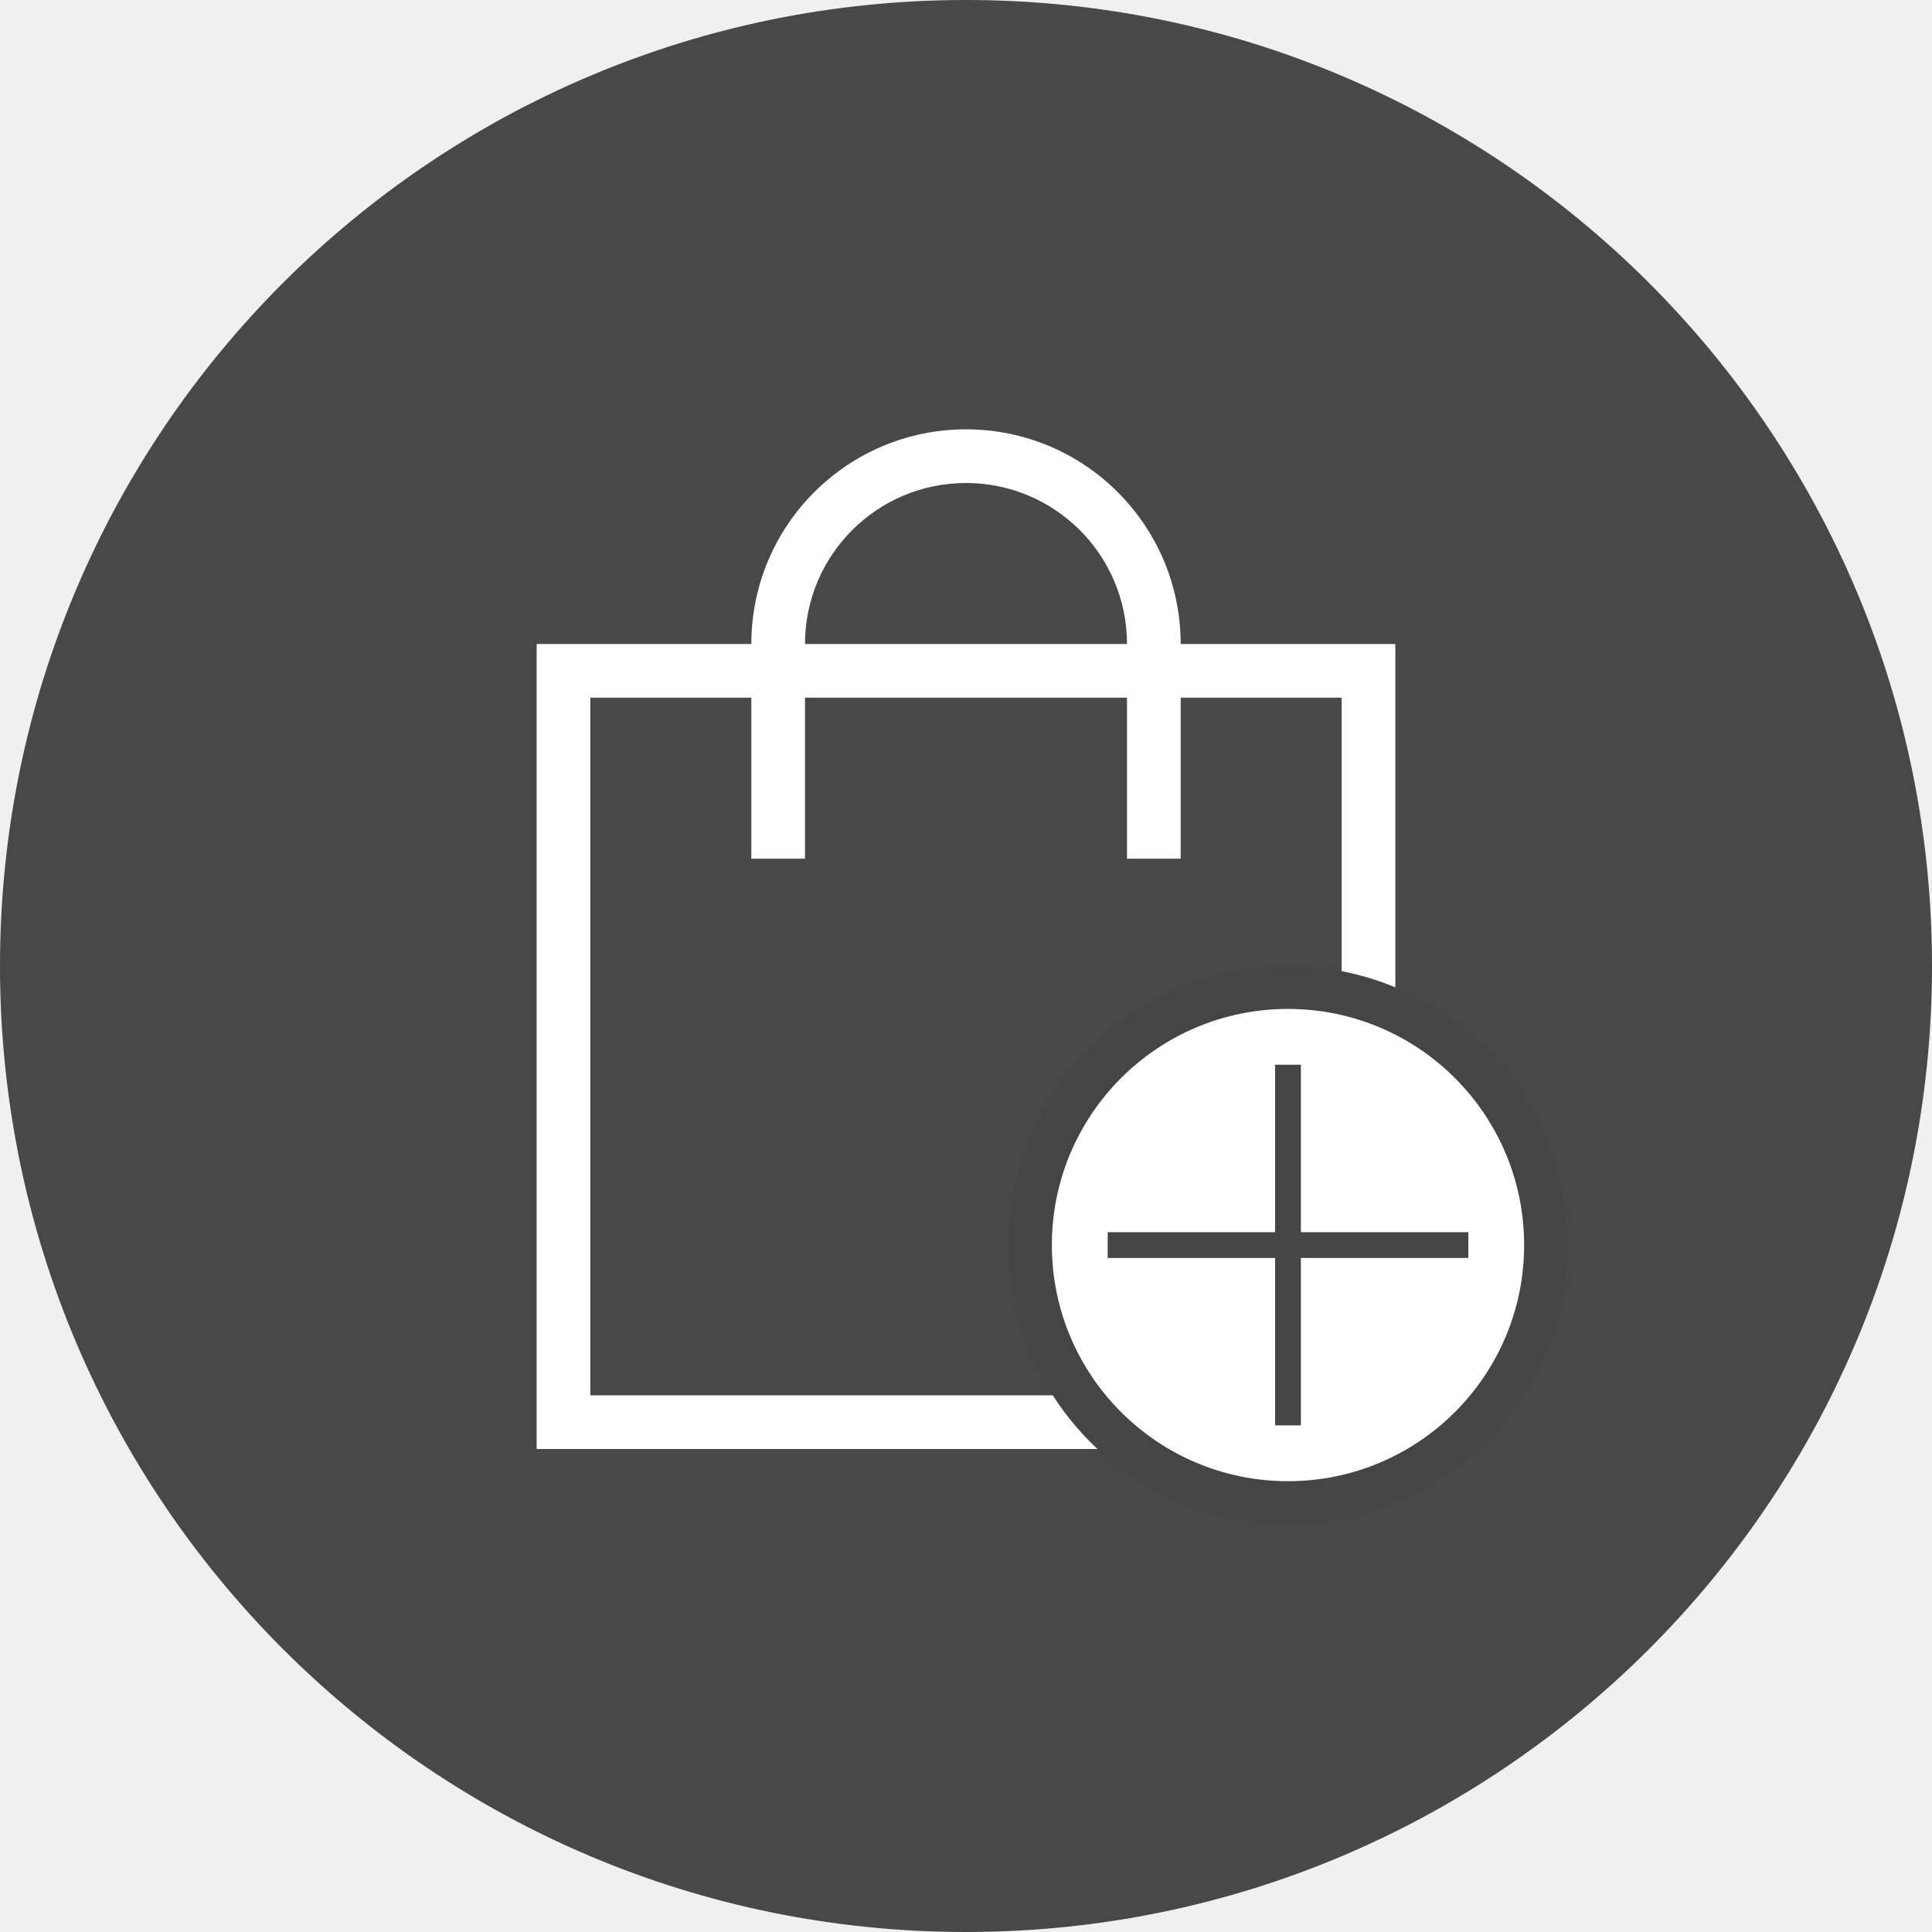
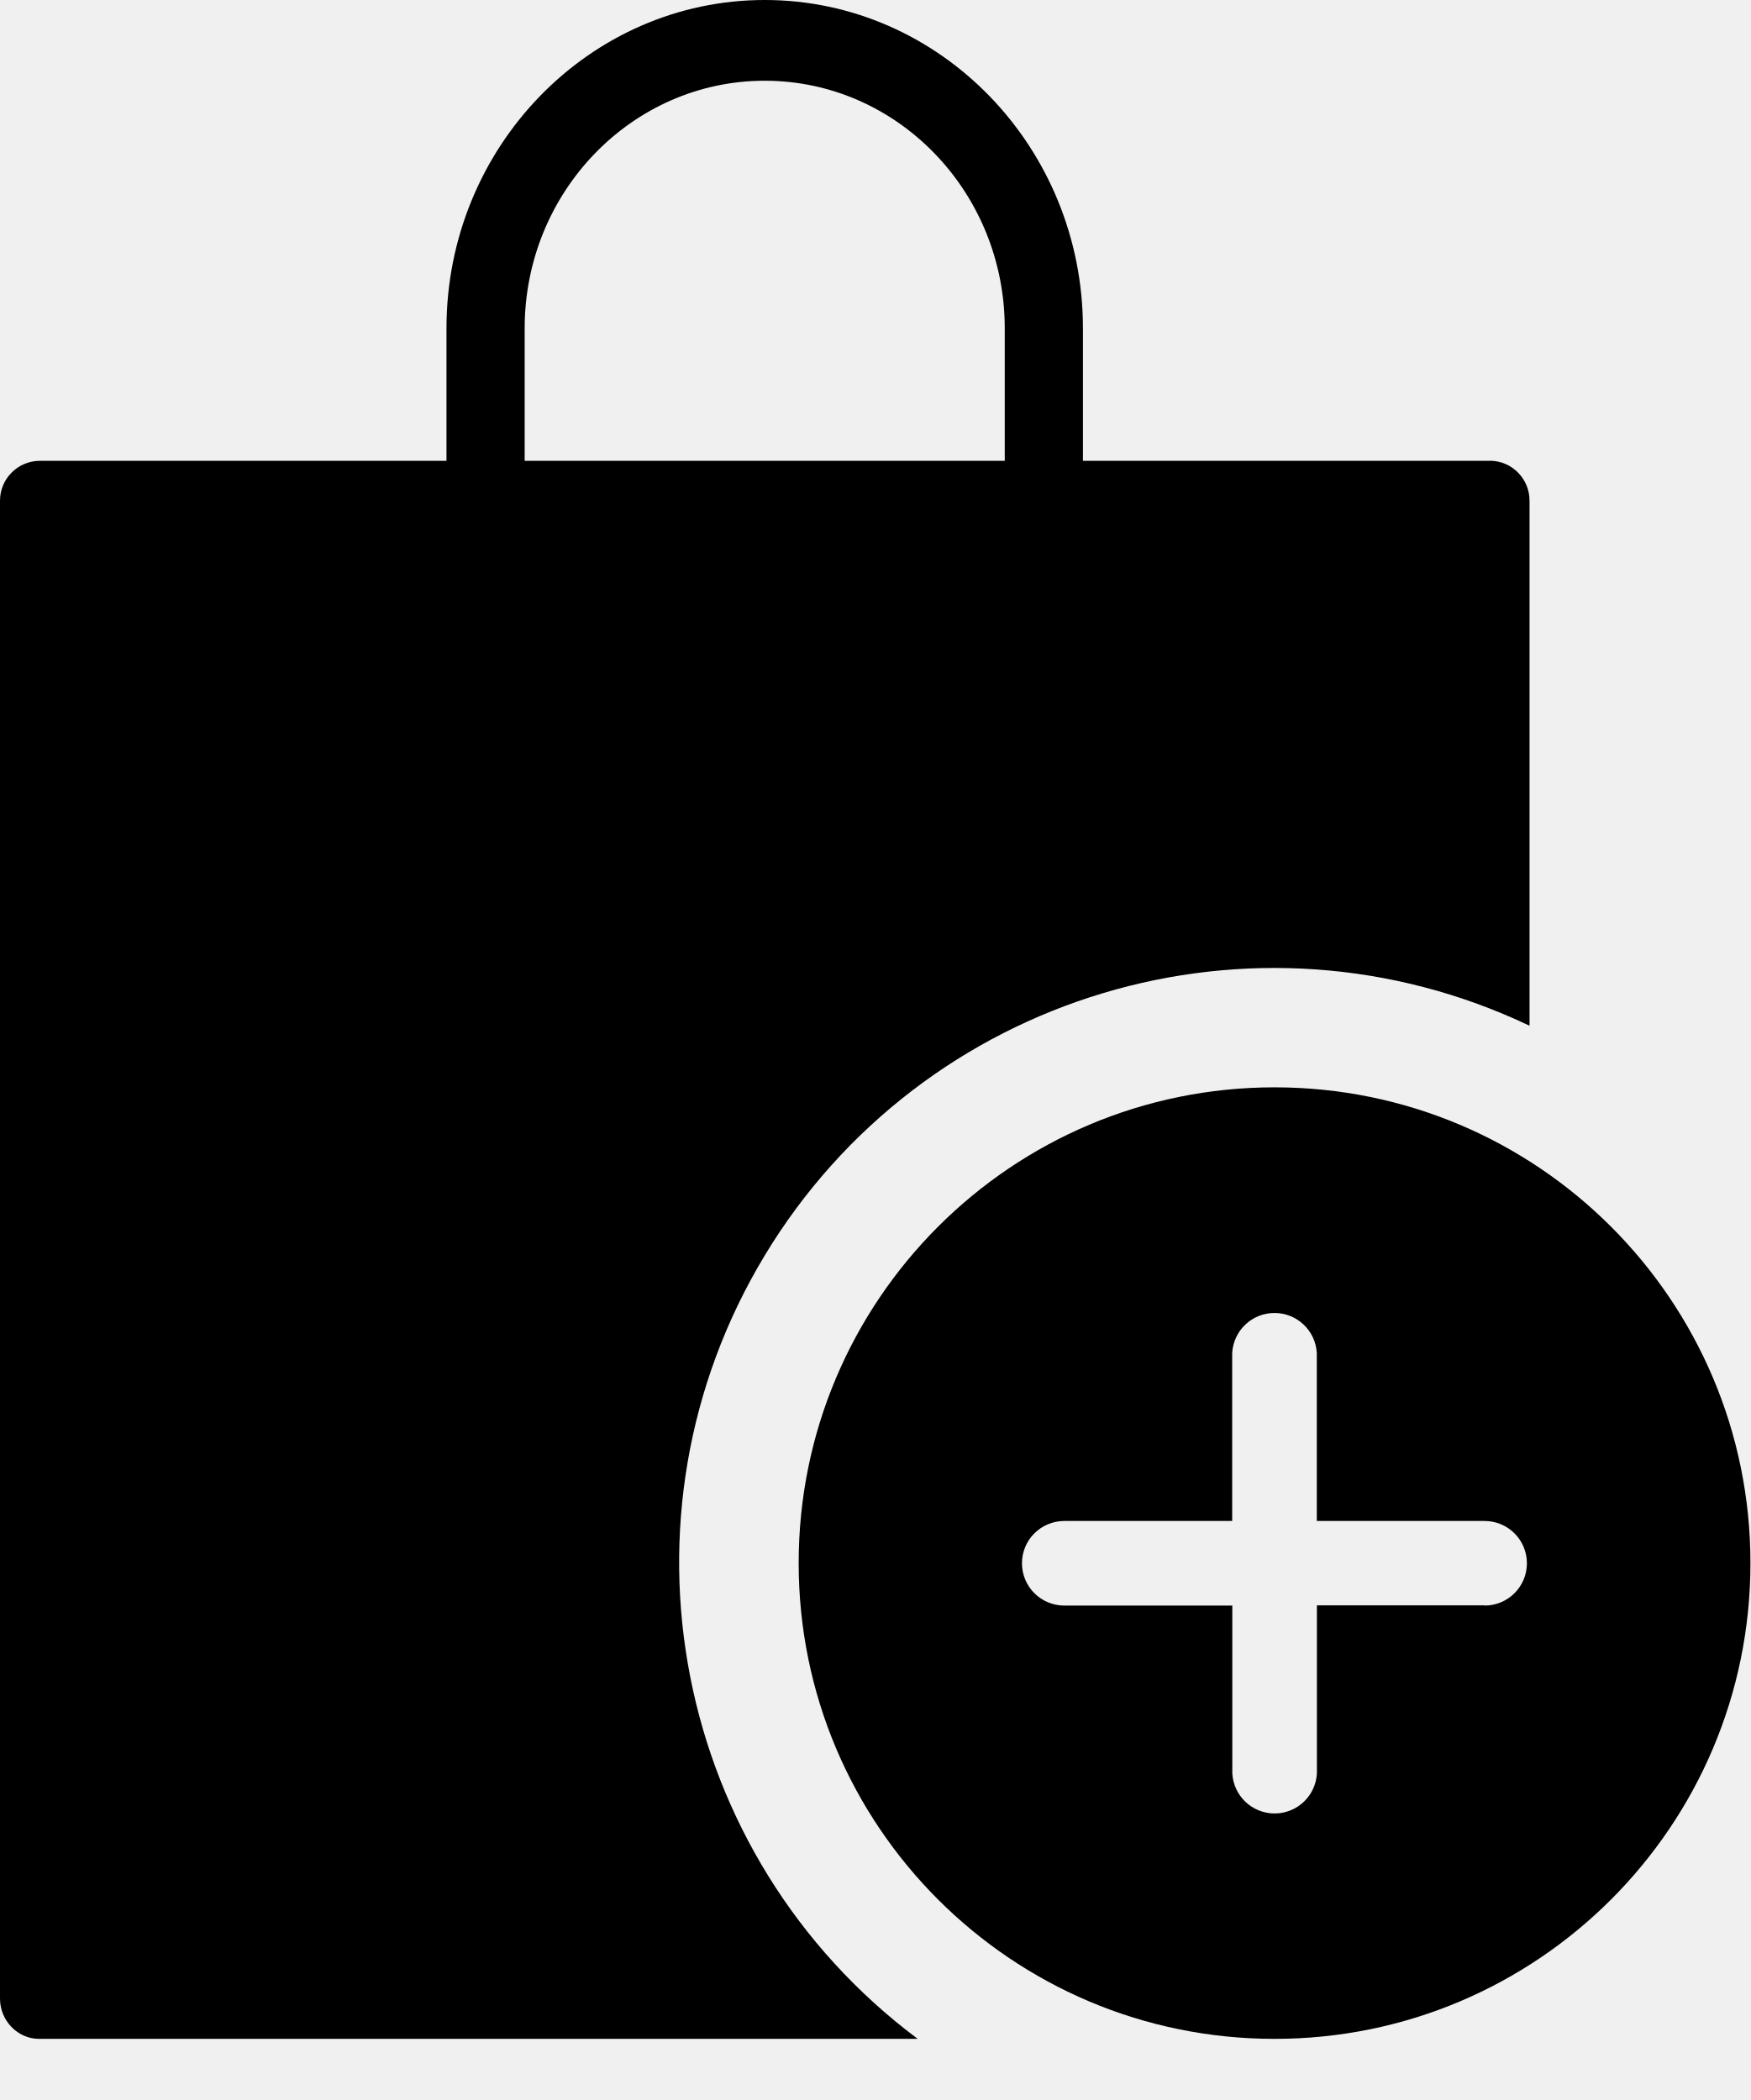
- <svg xmlns="http://www.w3.org/2000/svg" width="45" height="45" fill="none">
-   <path d="M0 22.5C0 10.074 10.074 0 22.5 0S45 10.074 45 22.5 34.926 45 22.5 45 0 34.926 0 22.5Z" fill="#000" fill-opacity=".7" />
-   <path fill-rule="evenodd" clip-rule="evenodd" d="M31.25 16.25h-17.5V32.5h17.5V16.25ZM12.5 15v18.75h20V15h-20Z" fill="#fff" />
-   <path d="M26.25 20v-5a3.75 3.75 0 1 0-7.5 0v5H17.5v-5a5 5 0 0 1 10 0v5h-1.25ZM24 29a6 6 0 1 1 12 0 6 6 0 0 1-12 0Z" fill="#fff" />
-   <path fill-rule="evenodd" clip-rule="evenodd" d="M29.7 28.7v-3.9h.6v3.9h3.9v.6h-3.9v3.9h-.6v-3.9h-3.9v-.6h3.9Z" fill="#454545" />
-   <path d="M30 34.5a5.5 5.5 0 0 1-5.5-5.5h-1a6.5 6.5 0 0 0 6.5 6.5v-1Zm5.5-5.5a5.5 5.5 0 0 1-5.5 5.5v1a6.5 6.5 0 0 0 6.5-6.5h-1ZM30 23.5a5.5 5.5 0 0 1 5.5 5.5h1a6.5 6.5 0 0 0-6.5-6.5v1Zm0-1a6.5 6.5 0 0 0-6.5 6.5h1a5.5 5.5 0 0 1 5.5-5.5v-1Z" fill="#454545" />
+ <svg xmlns="http://www.w3.org/2000/svg" width="15" height="18" fill="none">
+   <path fill-rule="evenodd" clip-rule="evenodd" d="M12.772 3.95H9.28V2.814C9.28 1.262 8.057 0 6.553 0 5.05 0 3.826 1.262 3.826 2.814V3.95H.335A.342.342 0 0 0 0 4.295V17.13c0 .19.151.346.335.346h7.529a5.097 5.097 0 0 1 5.243-8.684V4.294a.342.342 0 0 0-.335-.345ZM4.496 2.814c0-1.171.923-2.122 2.057-2.122 1.135 0 2.057.951 2.057 2.122V3.95H4.496V2.814Z" fill="#000" />
+   <path d="M10.922 9.32a4.078 4.078 0 1 0 0 8.156 4.078 4.078 0 0 0 0-8.156Zm1.801 4.44h-1.438V15.2a.363.363 0 0 1-.725 0v-1.438H9.12a.362.362 0 0 1 0-.725h1.439v-1.439a.363.363 0 0 1 .725 0v1.439h1.438a.362.362 0 0 1 0 .725Z" fill="#000" />
</svg>
